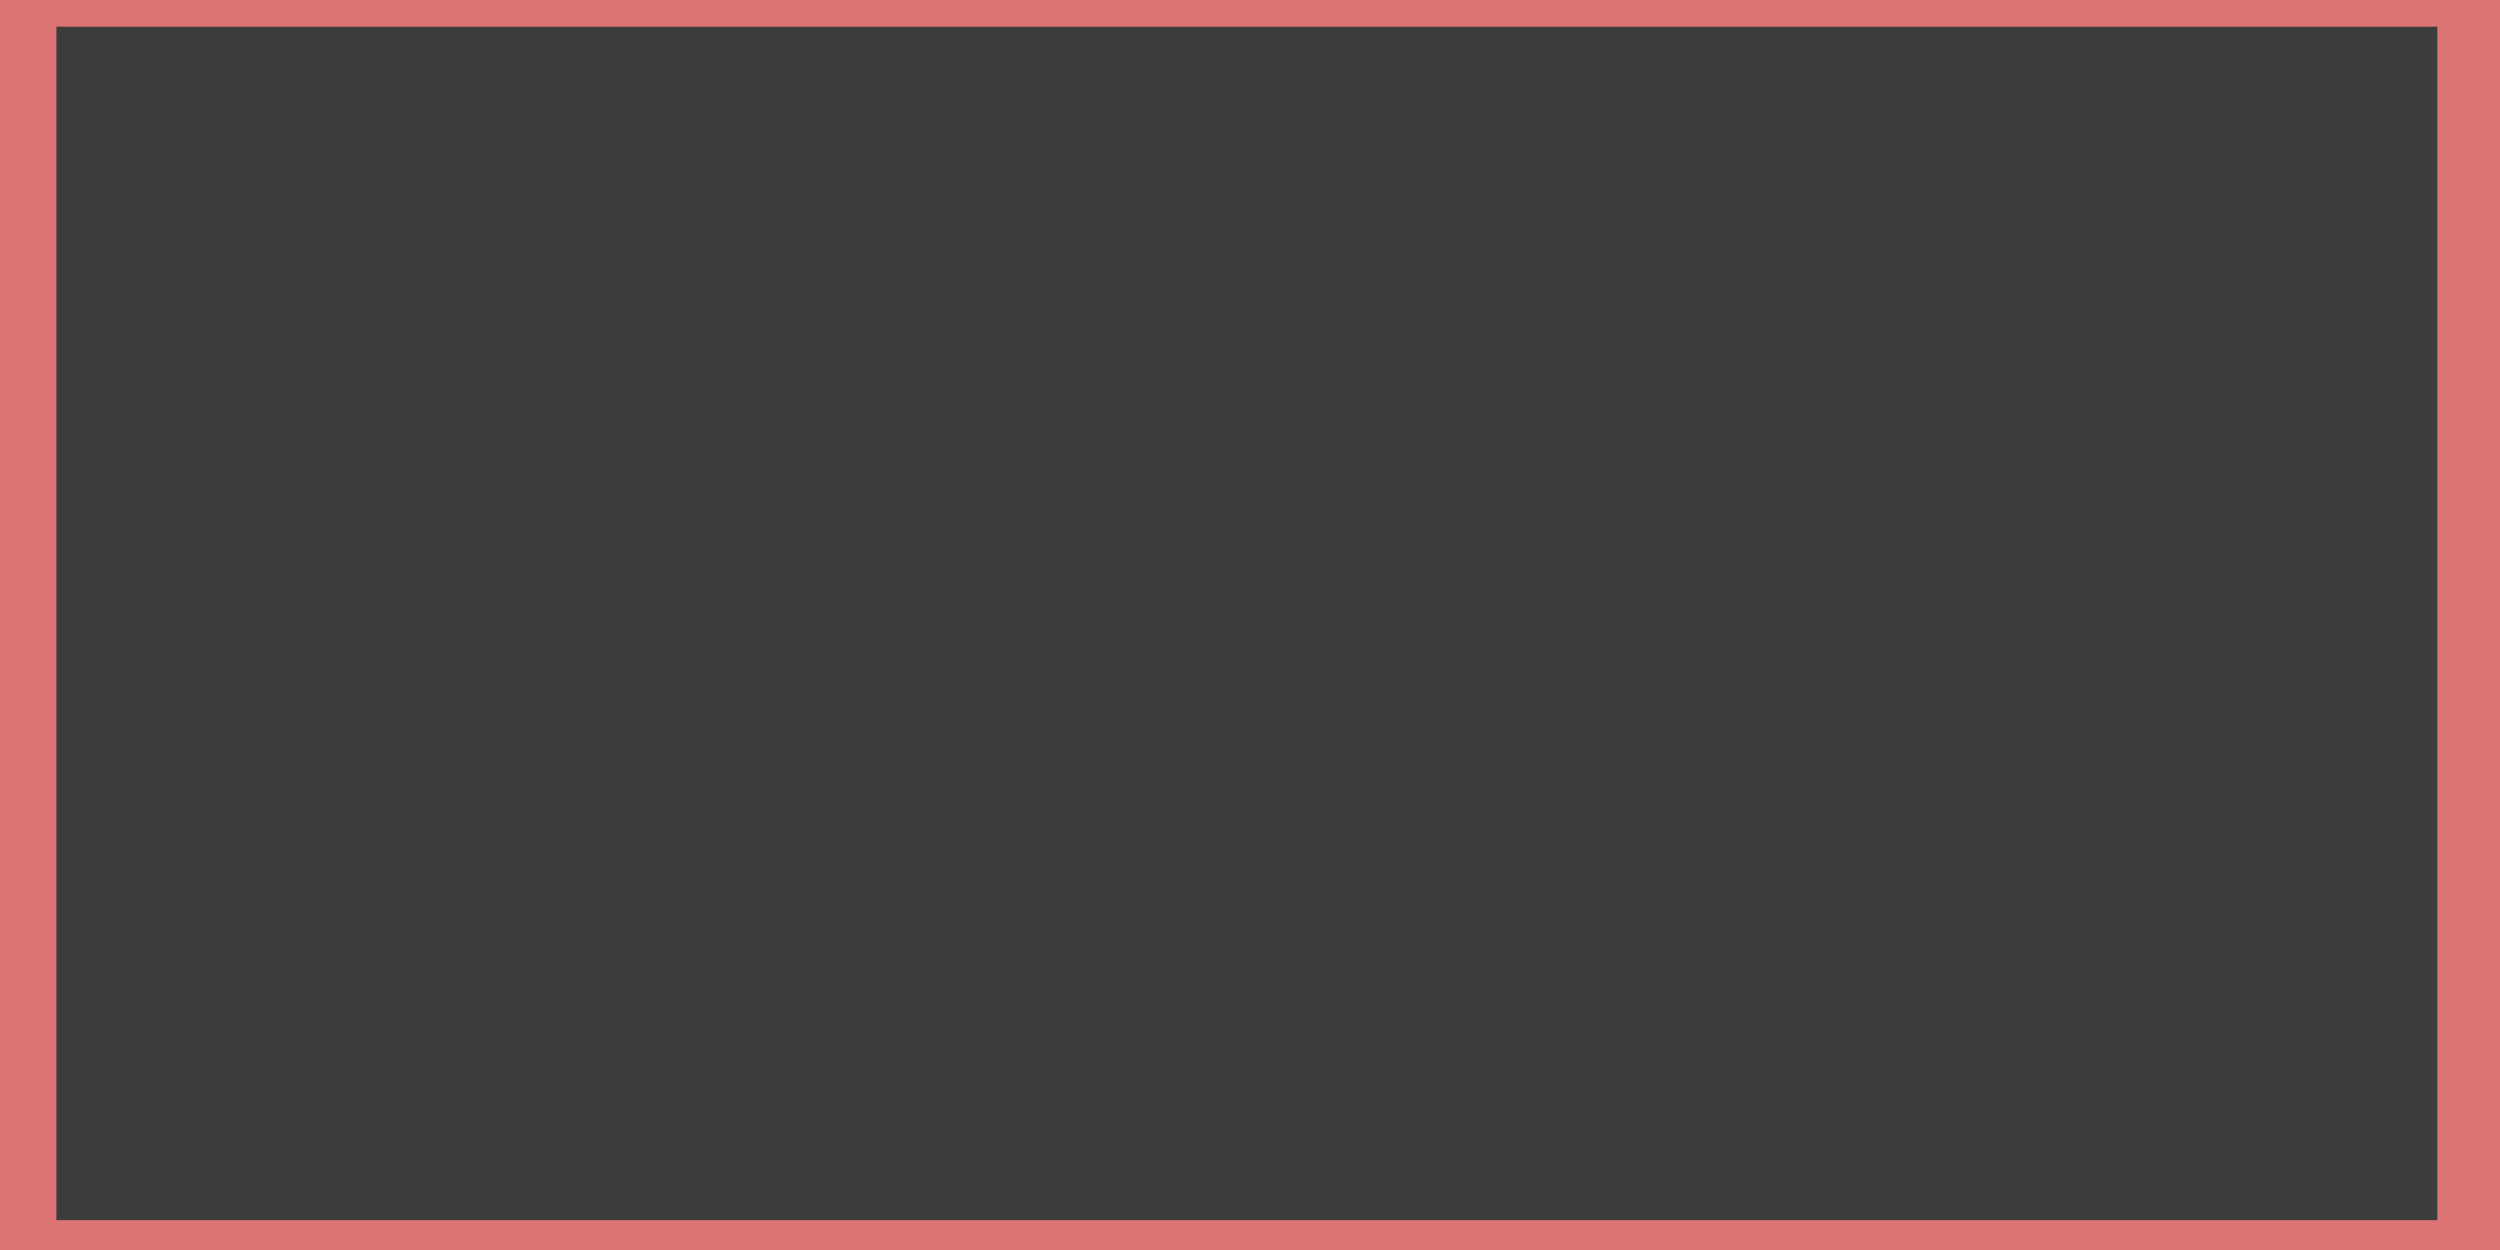
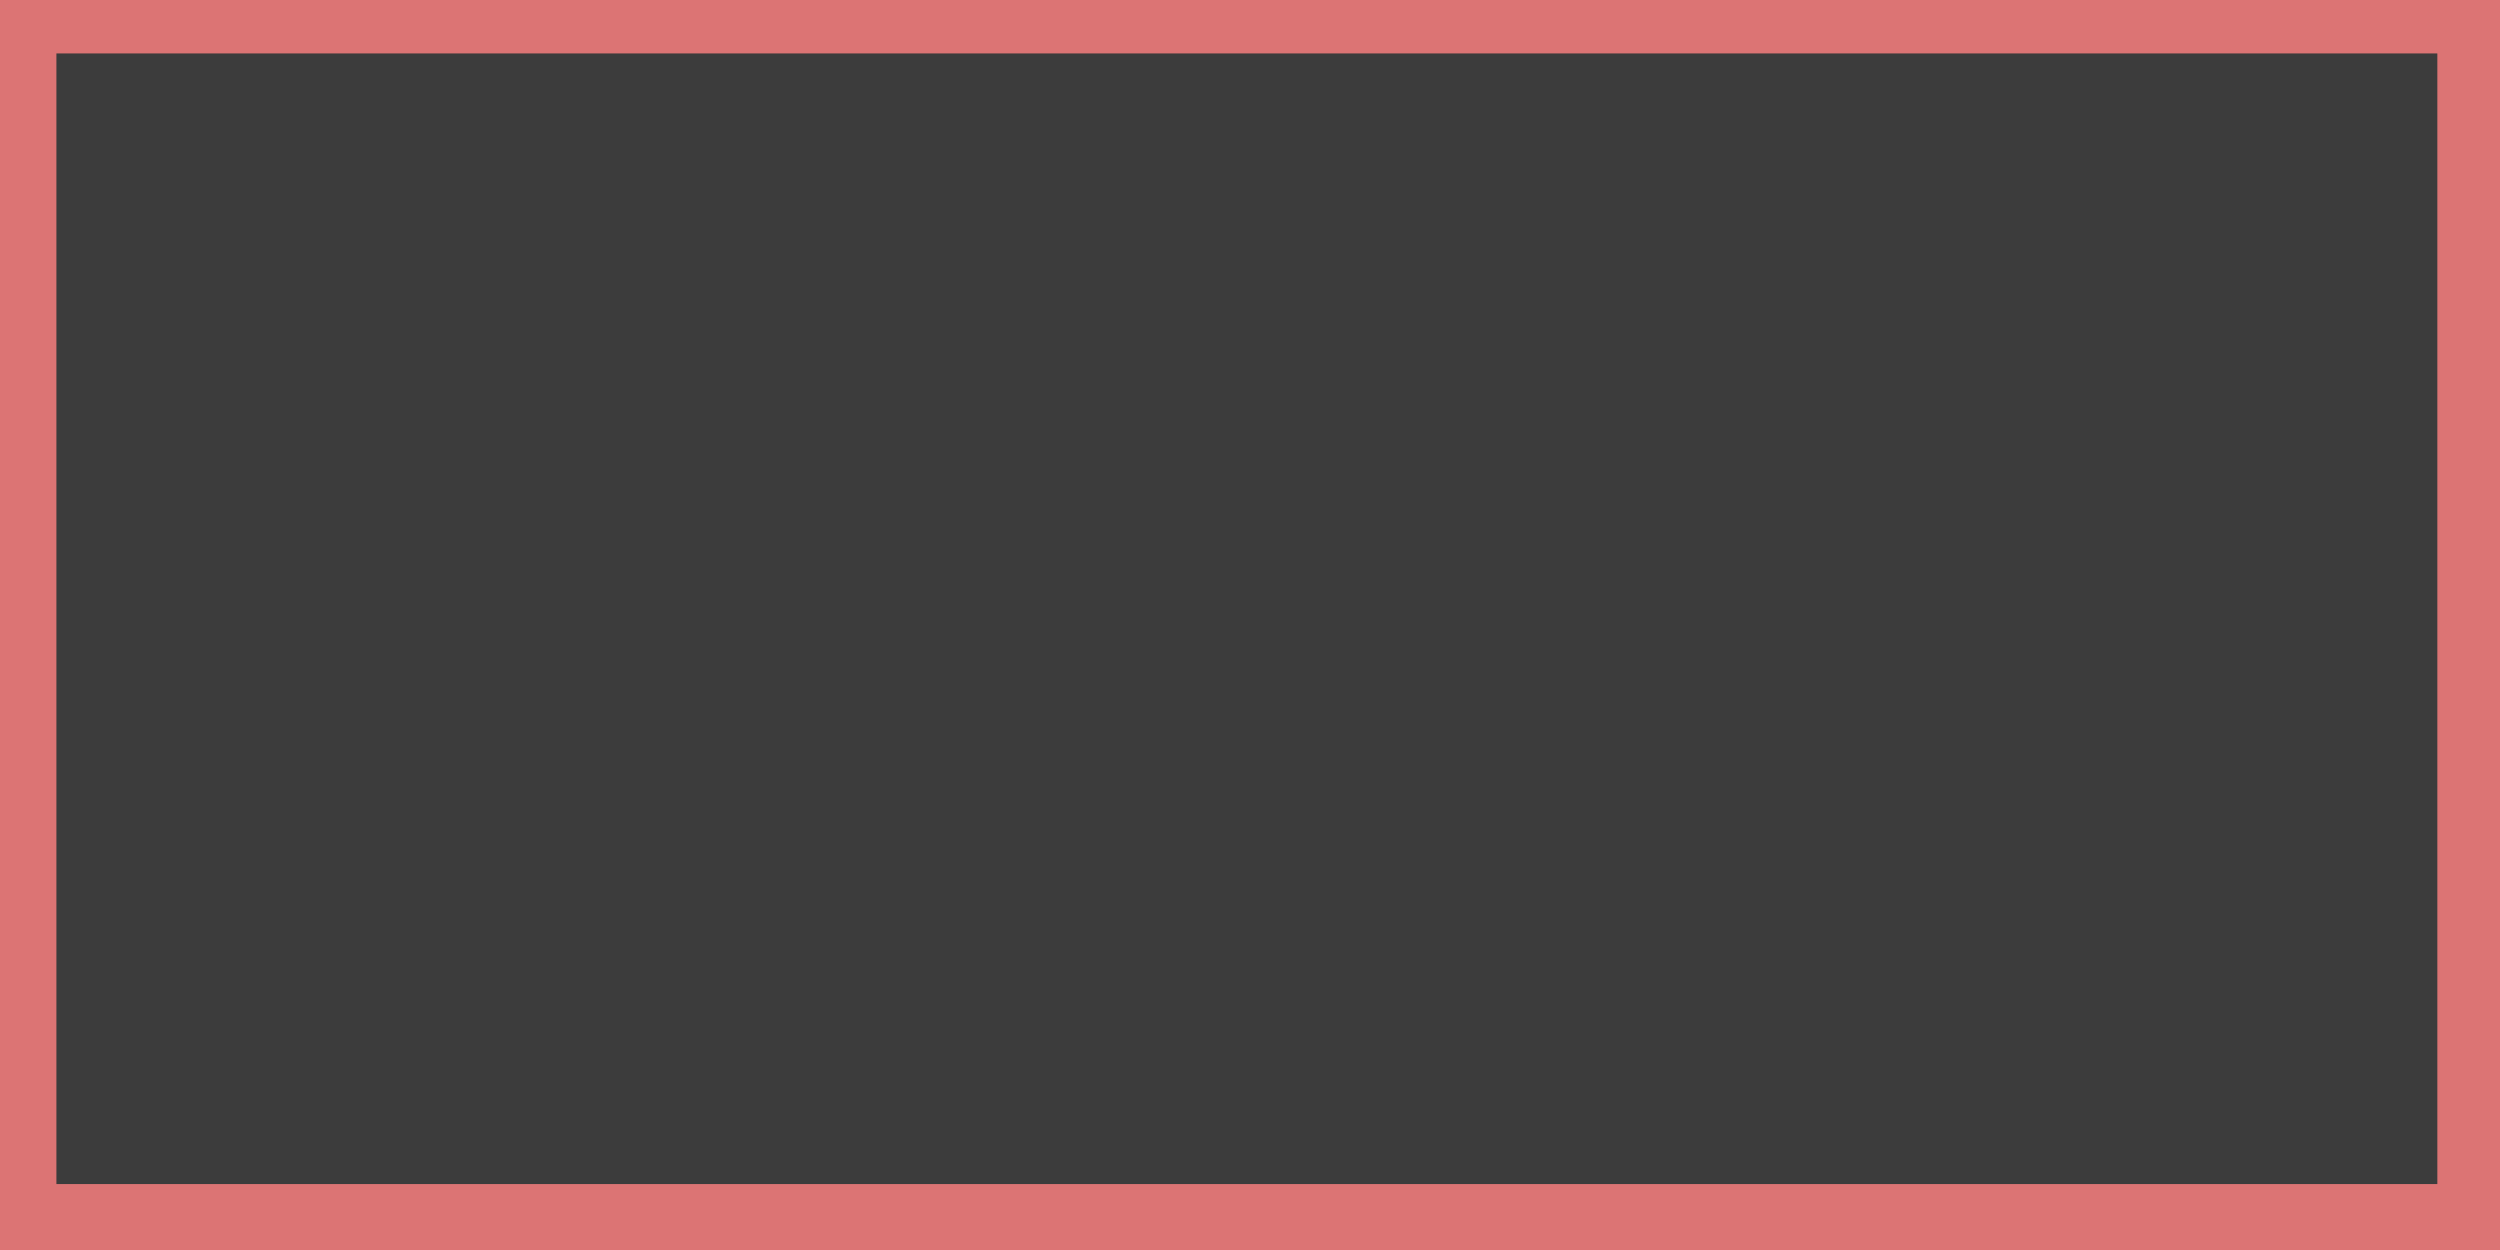
<svg xmlns="http://www.w3.org/2000/svg" width="200" height="100" viewBox="0 0 200 100">
  <path id="box" d="M0,0 L200,0 L200,100 L0,100 Z" stroke="#dc7474" stroke-width="0" fill="#dc7474"> 

</path>
-   <g transform="scale(0.95) translate(5.0, 2.5)">
+   <g transform="scale(0.95,0.9) translate(5.0, 5.0)">
    <path id="box" d="M0,0 L200,0 L200,100 L0,100 Z" stroke="#3c3c3c" stroke-width="0.5" fill="#3c3c3c"> 

</path>
-     <path id="primary-path" d="M29.127,0.0 L0.000,15.055 L164.342,100.000 L200.000,81.569 L172.015,67.105" stroke="#ffffff" stroke-width="1" fill="none" stroke-dasharray="289.427" stroke-dashoffset="289.427">
-       <animate attributeName="stroke-dashoffset" from="289.427" to="0" begin="0s" dur="1.0s" fill="freeze" />
+     <path id="primary-path" d="M0.0,36.109 L36.752,100.000 L94.276,0.000 L151.800,100.000 L173.935,61.521" stroke="#ffffff" stroke-width="1" fill="none" stroke-dasharray="348.828" stroke-dashoffset="348.828">
+       <animate attributeName="stroke-dashoffset" from="348.828" to="0" begin="0s" dur="1.0s" fill="freeze" />
    </path>
-     <path id="primary-path" d="M71.914,0.0 L0.000,78.747 L19.409,100.000 L110.733,0.000 L172.015,67.105" stroke="#ffffff" stroke-width="1" fill="none" stroke-dasharray="361.727" stroke-dashoffset="361.727">
-       <animate attributeName="stroke-dashoffset" from="361.727" to="0" begin="0s" dur="1.0s" fill="freeze" />
+     <path id="primary-path" d="M96.622,0.0 L0.000,93.395 L6.833,100.000 L110.288,0.000 L173.935,61.521" stroke="#ffffff" stroke-width="1" fill="none" stroke-dasharray="376.29" stroke-dashoffset="376.29">
+       <animate attributeName="stroke-dashoffset" from="376.29" to="0" begin="0s" dur="1.0s" fill="freeze" />
    </path>
-     <path id="secondary-path" d="M172.015,67.105 L235.703,44.661" stroke="#00c666" stroke-width="0.4" fill="none" stroke-dasharray="67.527" stroke-dashoffset="67.527">
-       <animate attributeName="stroke-dashoffset" from="67.527" to="0" begin="1.0s" dur="0.3s" fill="freeze" />
+     <path id="secondary-path" d="M173.935,61.521 L222.328,53.862" stroke="#00c666" stroke-width="0.4" fill="none" stroke-dasharray="48.995" stroke-dashoffset="48.995">
+       <animate attributeName="stroke-dashoffset" from="48.995" to="0" begin="1.0s" dur="0.3s" fill="freeze" />
    </path>
-     <path id="secondary-path" d="M172.015,67.105 L187.336,10.090" stroke="#00c666" stroke-width="0.4" fill="none" stroke-dasharray="59.037" stroke-dashoffset="59.037">
-       <animate attributeName="stroke-dashoffset" from="59.037" to="0" begin="1.0s" dur="0.3s" fill="freeze" />
+     <path id="secondary-path" d="M173.935,61.521 L185.098,57.595" stroke="#00c666" stroke-width="0.4" fill="none" stroke-dasharray="11.834" stroke-dashoffset="11.834">
+       <animate attributeName="stroke-dashoffset" from="11.834" to="0" begin="1.0s" dur="0.3s" fill="freeze" />
    </path>
-     <path id="secondary-path" d="M172.015,67.105 L196.729,35.454" stroke="#00c666" stroke-width="0.4" fill="none" stroke-dasharray="40.156" stroke-dashoffset="40.156">
-       <animate attributeName="stroke-dashoffset" from="40.156" to="0" begin="1.0s" dur="0.3s" fill="freeze" />
+     <path id="secondary-path" d="M173.935,61.521 L225.748,39.937" stroke="#00c666" stroke-width="0.4" fill="none" stroke-dasharray="56.129" stroke-dashoffset="56.129">
+       <animate attributeName="stroke-dashoffset" from="56.129" to="0" begin="1.0s" dur="0.3s" fill="freeze" />
    </path>
-     <path id="secondary-path" d="M172.015,67.105 L202.140,48.930" stroke="#00c666" stroke-width="0.4" fill="none" stroke-dasharray="35.183" stroke-dashoffset="35.183">
-       <animate attributeName="stroke-dashoffset" from="35.183" to="0" begin="1.0s" dur="0.3s" fill="freeze" />
+     <path id="secondary-path" d="M173.935,61.521 L201.652,67.256" stroke="#00c666" stroke-width="0.4" fill="none" stroke-dasharray="28.304" stroke-dashoffset="28.304">
+       <animate attributeName="stroke-dashoffset" from="28.304" to="0" begin="1.0s" dur="0.3s" fill="freeze" />
    </path>
-     <path id="secondary-path" d="M172.015,67.105 L194.584,53.565" stroke="#00c666" stroke-width="0.4" fill="none" stroke-dasharray="26.318" stroke-dashoffset="26.318">
-       <animate attributeName="stroke-dashoffset" from="26.318" to="0" begin="1.0s" dur="0.3s" fill="freeze" />
+     <path id="secondary-path" d="M173.935,61.521 L239.722,45.167" stroke="#00c666" stroke-width="0.4" fill="none" stroke-dasharray="67.789" stroke-dashoffset="67.789">
+       <animate attributeName="stroke-dashoffset" from="67.789" to="0" begin="1.0s" dur="0.3s" fill="freeze" />
    </path>
-     <path id="secondary-path" d="M172.015,67.105 L200.974,39.731" stroke="#00c666" stroke-width="0.4" fill="none" stroke-dasharray="39.849" stroke-dashoffset="39.849">
-       <animate attributeName="stroke-dashoffset" from="39.849" to="0" begin="1.0s" dur="0.3s" fill="freeze" />
+     <path id="secondary-path" d="M173.935,61.521 L229.345,43.009" stroke="#00c666" stroke-width="0.4" fill="none" stroke-dasharray="58.421" stroke-dashoffset="58.421">
+       <animate attributeName="stroke-dashoffset" from="58.421" to="0" begin="1.0s" dur="0.3s" fill="freeze" />
    </path>
-     <path id="secondary-path" d="M172.015,67.105 L182.161,56.791" stroke="#00c666" stroke-width="0.4" fill="none" stroke-dasharray="14.467" stroke-dashoffset="14.467">
-       <animate attributeName="stroke-dashoffset" from="14.467" to="0" begin="1.0s" dur="0.3s" fill="freeze" />
+     <path id="secondary-path" d="M173.935,61.521 L182.845,2.172" stroke="#00c666" stroke-width="0.4" fill="none" stroke-dasharray="60.014" stroke-dashoffset="60.014">
+       <animate attributeName="stroke-dashoffset" from="60.014" to="0" begin="1.0s" dur="0.3s" fill="freeze" />
    </path>
-     <path id="secondary-path" d="M172.015,67.105 L173.751,63.099" stroke="#00c666" stroke-width="0.4" fill="none" stroke-dasharray="4.366" stroke-dashoffset="4.366">
-       <animate attributeName="stroke-dashoffset" from="4.366" to="0" begin="1.0s" dur="0.3s" fill="freeze" />
+     <path id="secondary-path" d="M173.935,61.521 L227.886,-9.514" stroke="#00c666" stroke-width="0.4" fill="none" stroke-dasharray="89.2" stroke-dashoffset="89.2">
+       <animate attributeName="stroke-dashoffset" from="89.2" to="0" begin="1.0s" dur="0.3s" fill="freeze" />
    </path>
-     <path id="secondary-path" d="M172.015,67.105 L183.212,69.442" stroke="#00c666" stroke-width="0.4" fill="none" stroke-dasharray="11.438" stroke-dashoffset="11.438">
-       <animate attributeName="stroke-dashoffset" from="11.438" to="0" begin="1.0s" dur="0.3s" fill="freeze" />
+     <path id="secondary-path" d="M173.935,61.521 L241.630,51.957" stroke="#00c666" stroke-width="0.4" fill="none" stroke-dasharray="68.368" stroke-dashoffset="68.368">
+       <animate attributeName="stroke-dashoffset" from="68.368" to="0" begin="1.0s" dur="0.3s" fill="freeze" />
    </path>
-     <path id="secondary-path" d="M172.015,67.105 L169.808,90.239" stroke="#00c666" stroke-width="0.4" fill="none" stroke-dasharray="23.24" stroke-dashoffset="23.24">
-       <animate attributeName="stroke-dashoffset" from="23.24" to="0" begin="1.0s" dur="0.3s" fill="freeze" />
+     <path id="secondary-path" d="M173.935,61.521 L186.486,58.645" stroke="#00c666" stroke-width="0.4" fill="none" stroke-dasharray="12.876" stroke-dashoffset="12.876">
+       <animate attributeName="stroke-dashoffset" from="12.876" to="0" begin="1.0s" dur="0.3s" fill="freeze" />
    </path>
-     <path id="secondary-path" d="M172.015,67.105 L188.540,21.456" stroke="#00c666" stroke-width="0.4" fill="none" stroke-dasharray="48.548" stroke-dashoffset="48.548">
-       <animate attributeName="stroke-dashoffset" from="48.548" to="0" begin="1.0s" dur="0.3s" fill="freeze" />
+     <path id="secondary-path" d="M173.935,61.521 L216.817,56.833" stroke="#00c666" stroke-width="0.4" fill="none" stroke-dasharray="43.138" stroke-dashoffset="43.138">
+       <animate attributeName="stroke-dashoffset" from="43.138" to="0" begin="1.0s" dur="0.3s" fill="freeze" />
    </path>
-     <path id="secondary-path" d="M172.015,67.105 L264.046,-10.097" stroke="#00c666" stroke-width="0.4" fill="none" stroke-dasharray="120.124" stroke-dashoffset="120.124">
-       <animate attributeName="stroke-dashoffset" from="120.124" to="0" begin="1.0s" dur="0.3s" fill="freeze" />
+     <path id="secondary-path" d="M173.935,61.521 L212.377,-12.942" stroke="#00c666" stroke-width="0.4" fill="none" stroke-dasharray="83.801" stroke-dashoffset="83.801">
+       <animate attributeName="stroke-dashoffset" from="83.801" to="0" begin="1.0s" dur="0.3s" fill="freeze" />
    </path>
-     <path id="secondary-path" d="M172.015,67.105 L190.115,51.477" stroke="#00c666" stroke-width="0.4" fill="none" stroke-dasharray="23.912" stroke-dashoffset="23.912">
-       <animate attributeName="stroke-dashoffset" from="23.912" to="0" begin="1.0s" dur="0.3s" fill="freeze" />
+     <path id="secondary-path" d="M173.935,61.521 L180.014,58.937" stroke="#00c666" stroke-width="0.4" fill="none" stroke-dasharray="6.606" stroke-dashoffset="6.606">
+       <animate attributeName="stroke-dashoffset" from="6.606" to="0" begin="1.0s" dur="0.3s" fill="freeze" />
    </path>
-     <path id="secondary-path" d="M172.015,67.105 L208.526,12.546" stroke="#00c666" stroke-width="0.4" fill="none" stroke-dasharray="65.648" stroke-dashoffset="65.648">
-       <animate attributeName="stroke-dashoffset" from="65.648" to="0" begin="1.0s" dur="0.3s" fill="freeze" />
+     <path id="secondary-path" d="M173.935,61.521 L235.947,50.286" stroke="#00c666" stroke-width="0.4" fill="none" stroke-dasharray="63.021" stroke-dashoffset="63.021">
+       <animate attributeName="stroke-dashoffset" from="63.021" to="0" begin="1.0s" dur="0.3s" fill="freeze" />
    </path>
-     <path id="secondary-path" d="M172.015,67.105 L171.244,67.359" stroke="#00c666" stroke-width="0.4" fill="none" stroke-dasharray="0.812" stroke-dashoffset="0.812">
-       <animate attributeName="stroke-dashoffset" from="0.812" to="0" begin="1.0s" dur="0.3s" fill="freeze" />
+     <path id="secondary-path" d="M173.935,61.521 L216.748,60.316" stroke="#00c666" stroke-width="0.4" fill="none" stroke-dasharray="42.83" stroke-dashoffset="42.83">
+       <animate attributeName="stroke-dashoffset" from="42.83" to="0" begin="1.0s" dur="0.3s" fill="freeze" />
    </path>
-     <path id="secondary-path" d="M172.015,67.105 L169.721,19.025" stroke="#00c666" stroke-width="0.4" fill="none" stroke-dasharray="48.135" stroke-dashoffset="48.135">
-       <animate attributeName="stroke-dashoffset" from="48.135" to="0" begin="1.0s" dur="0.3s" fill="freeze" />
+     <path id="secondary-path" d="M173.935,61.521 L207.310,66.525" stroke="#00c666" stroke-width="0.4" fill="none" stroke-dasharray="33.748" stroke-dashoffset="33.748">
+       <animate attributeName="stroke-dashoffset" from="33.748" to="0" begin="1.0s" dur="0.3s" fill="freeze" />
    </path>
-     <path id="secondary-path" d="M172.015,67.105 L231.864,-4.171" stroke="#00c666" stroke-width="0.4" fill="none" stroke-dasharray="93.071" stroke-dashoffset="93.071">
-       <animate attributeName="stroke-dashoffset" from="93.071" to="0" begin="1.0s" dur="0.3s" fill="freeze" />
+     <path id="secondary-path" d="M173.935,61.521 L279.537,84.183" stroke="#00c666" stroke-width="0.4" fill="none" stroke-dasharray="108.006" stroke-dashoffset="108.006">
+       <animate attributeName="stroke-dashoffset" from="108.006" to="0" begin="1.0s" dur="0.3s" fill="freeze" />
    </path>
-     <path id="secondary-path" d="M172.015,67.105 L230.662,56.458" stroke="#00c666" stroke-width="0.4" fill="none" stroke-dasharray="59.605" stroke-dashoffset="59.605">
-       <animate attributeName="stroke-dashoffset" from="59.605" to="0" begin="1.0s" dur="0.3s" fill="freeze" />
+     <path id="secondary-path" d="M173.935,61.521 L224.038,102.897" stroke="#00c666" stroke-width="0.4" fill="none" stroke-dasharray="64.98" stroke-dashoffset="64.98">
+       <animate attributeName="stroke-dashoffset" from="64.98" to="0" begin="1.0s" dur="0.3s" fill="freeze" />
    </path>
-     <path id="secondary-path" d="M172.015,67.105 L193.179,59.353" stroke="#00c666" stroke-width="0.4" fill="none" stroke-dasharray="22.539" stroke-dashoffset="22.539">
-       <animate attributeName="stroke-dashoffset" from="22.539" to="0" begin="1.0s" dur="0.3s" fill="freeze" />
+     <path id="secondary-path" d="M173.935,61.521 L205.621,48.089" stroke="#00c666" stroke-width="0.4" fill="none" stroke-dasharray="34.416" stroke-dashoffset="34.416">
+       <animate attributeName="stroke-dashoffset" from="34.416" to="0" begin="1.0s" dur="0.3s" fill="freeze" />
    </path>
-     <path id="secondary-path" d="M172.015,67.105 L239.422,34.798" stroke="#00c666" stroke-width="0.4" fill="none" stroke-dasharray="74.749" stroke-dashoffset="74.749">
-       <animate attributeName="stroke-dashoffset" from="74.749" to="0" begin="1.0s" dur="0.3s" fill="freeze" />
+     <path id="secondary-path" d="M173.935,61.521 L184.603,65.816" stroke="#00c666" stroke-width="0.4" fill="none" stroke-dasharray="11.501" stroke-dashoffset="11.501">
+       <animate attributeName="stroke-dashoffset" from="11.501" to="0" begin="1.0s" dur="0.3s" fill="freeze" />
    </path>
  </g>
</svg>
